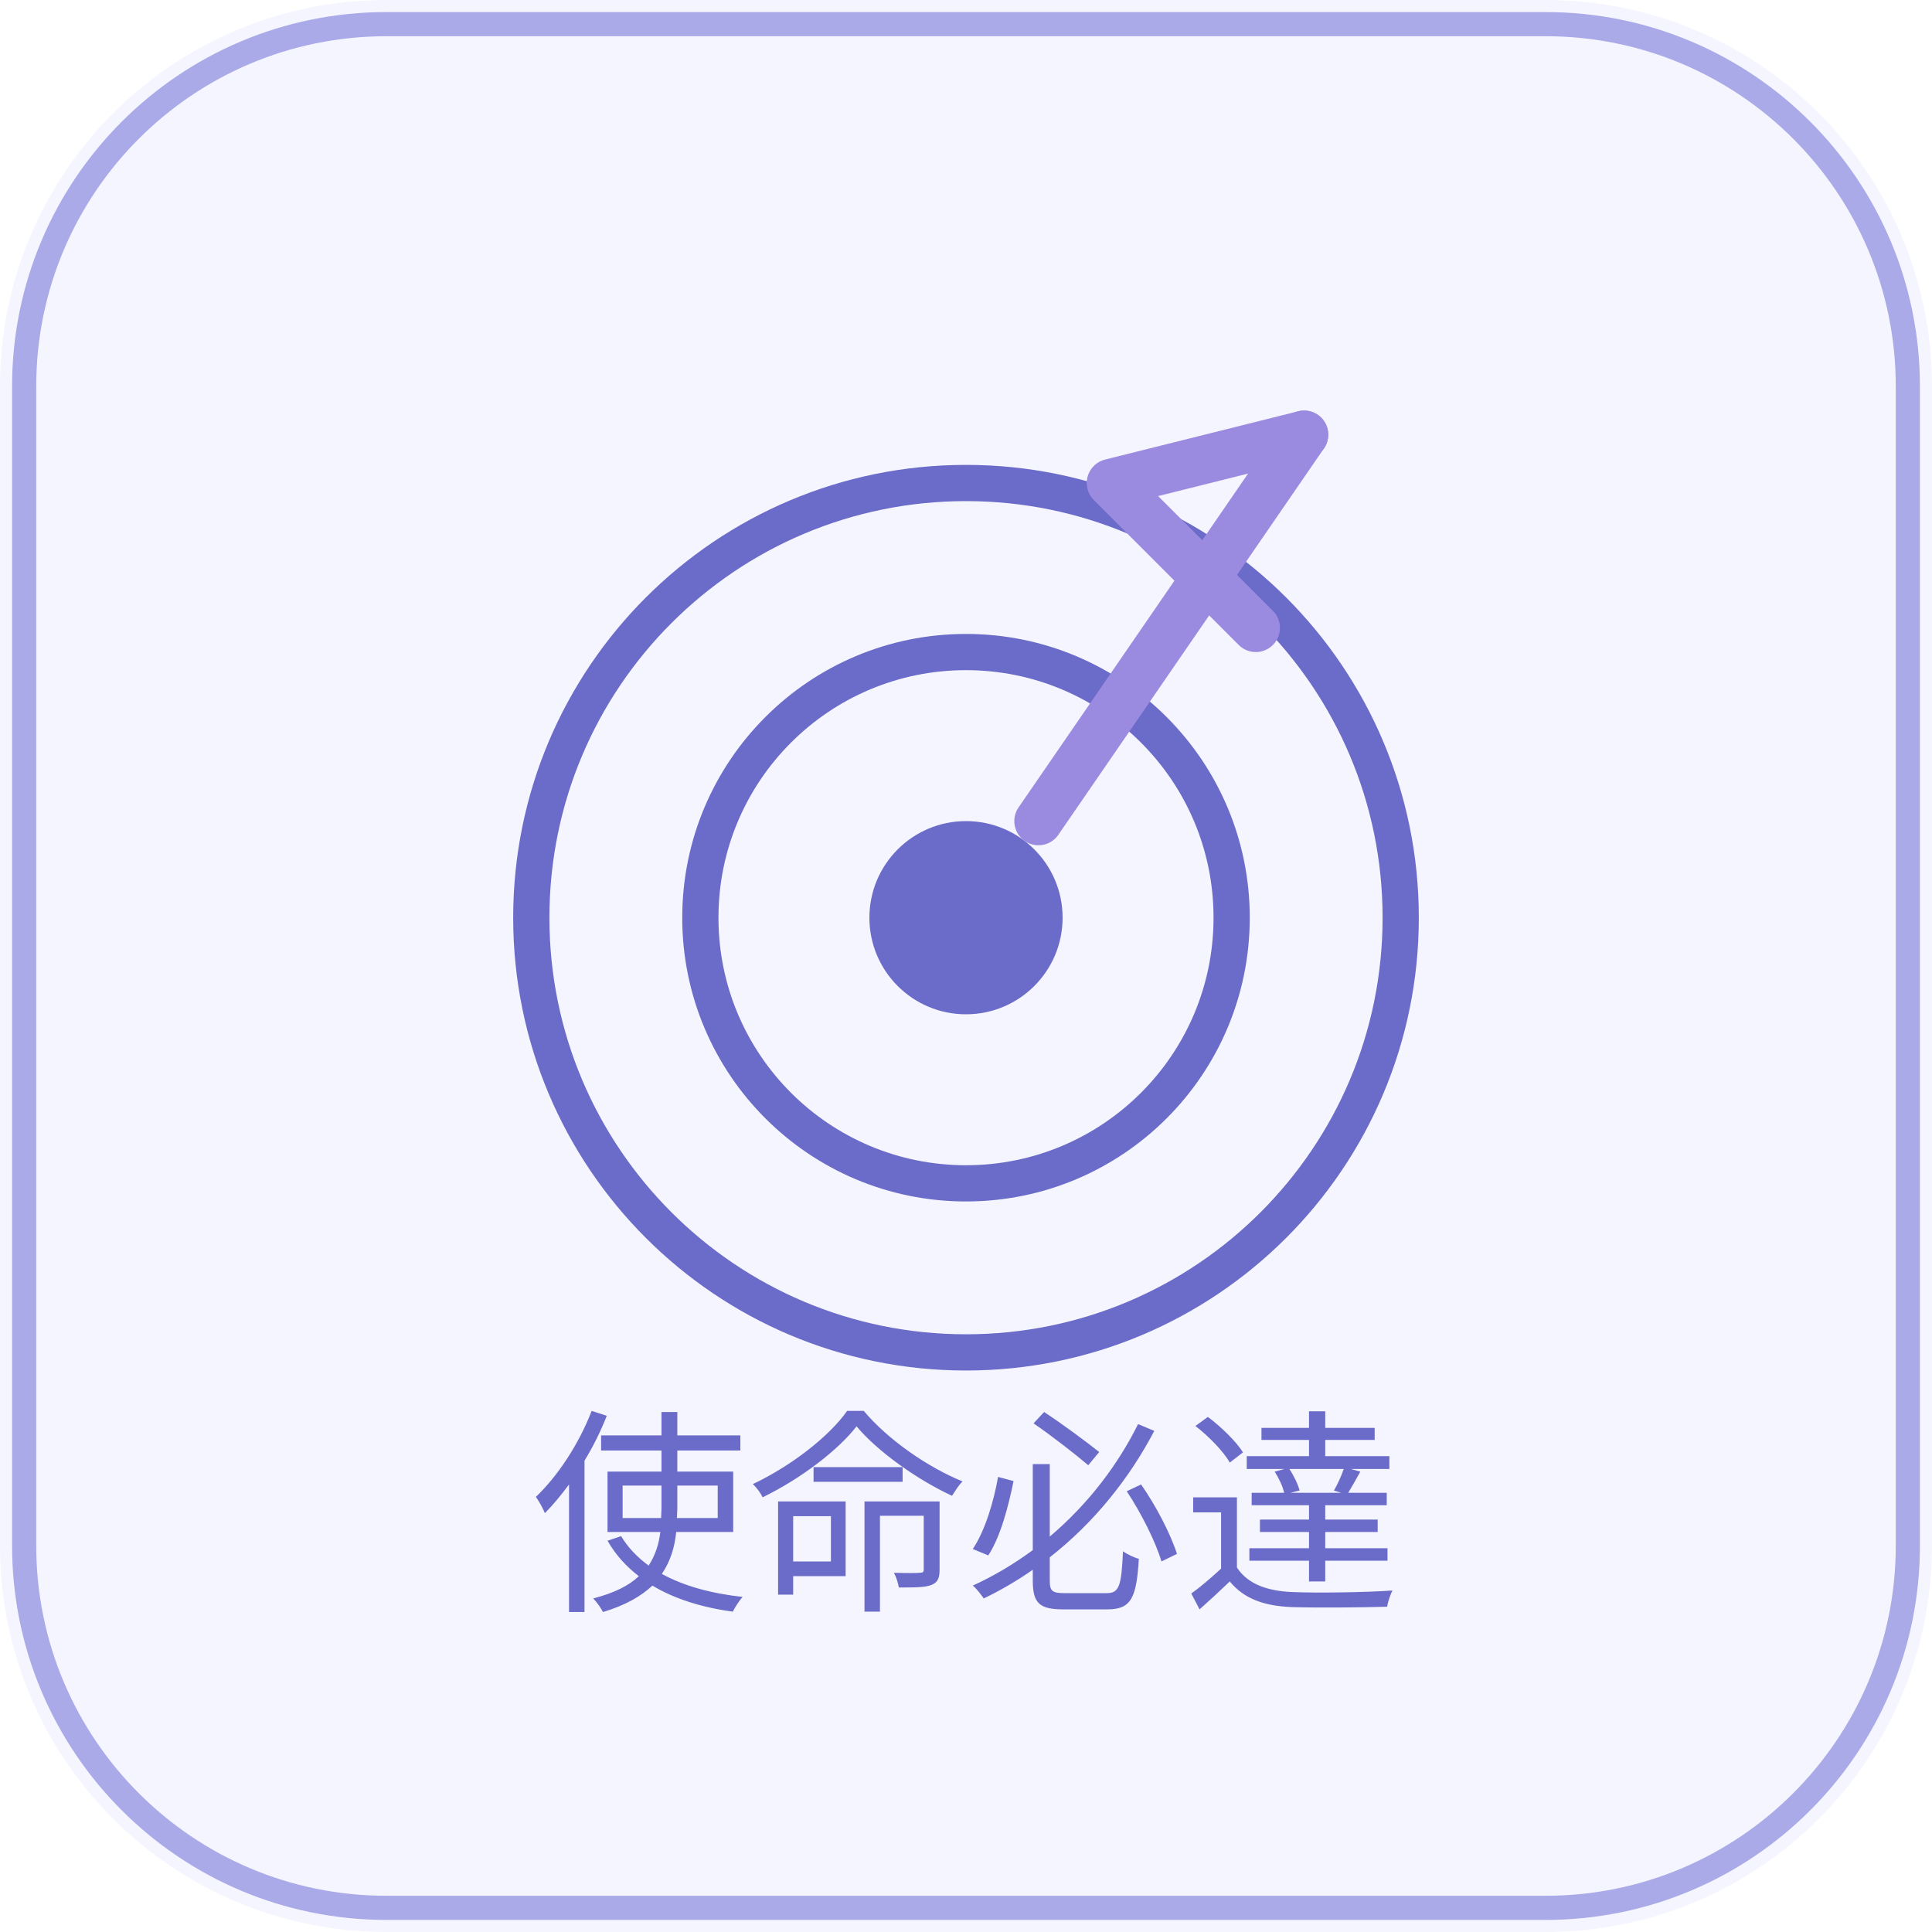
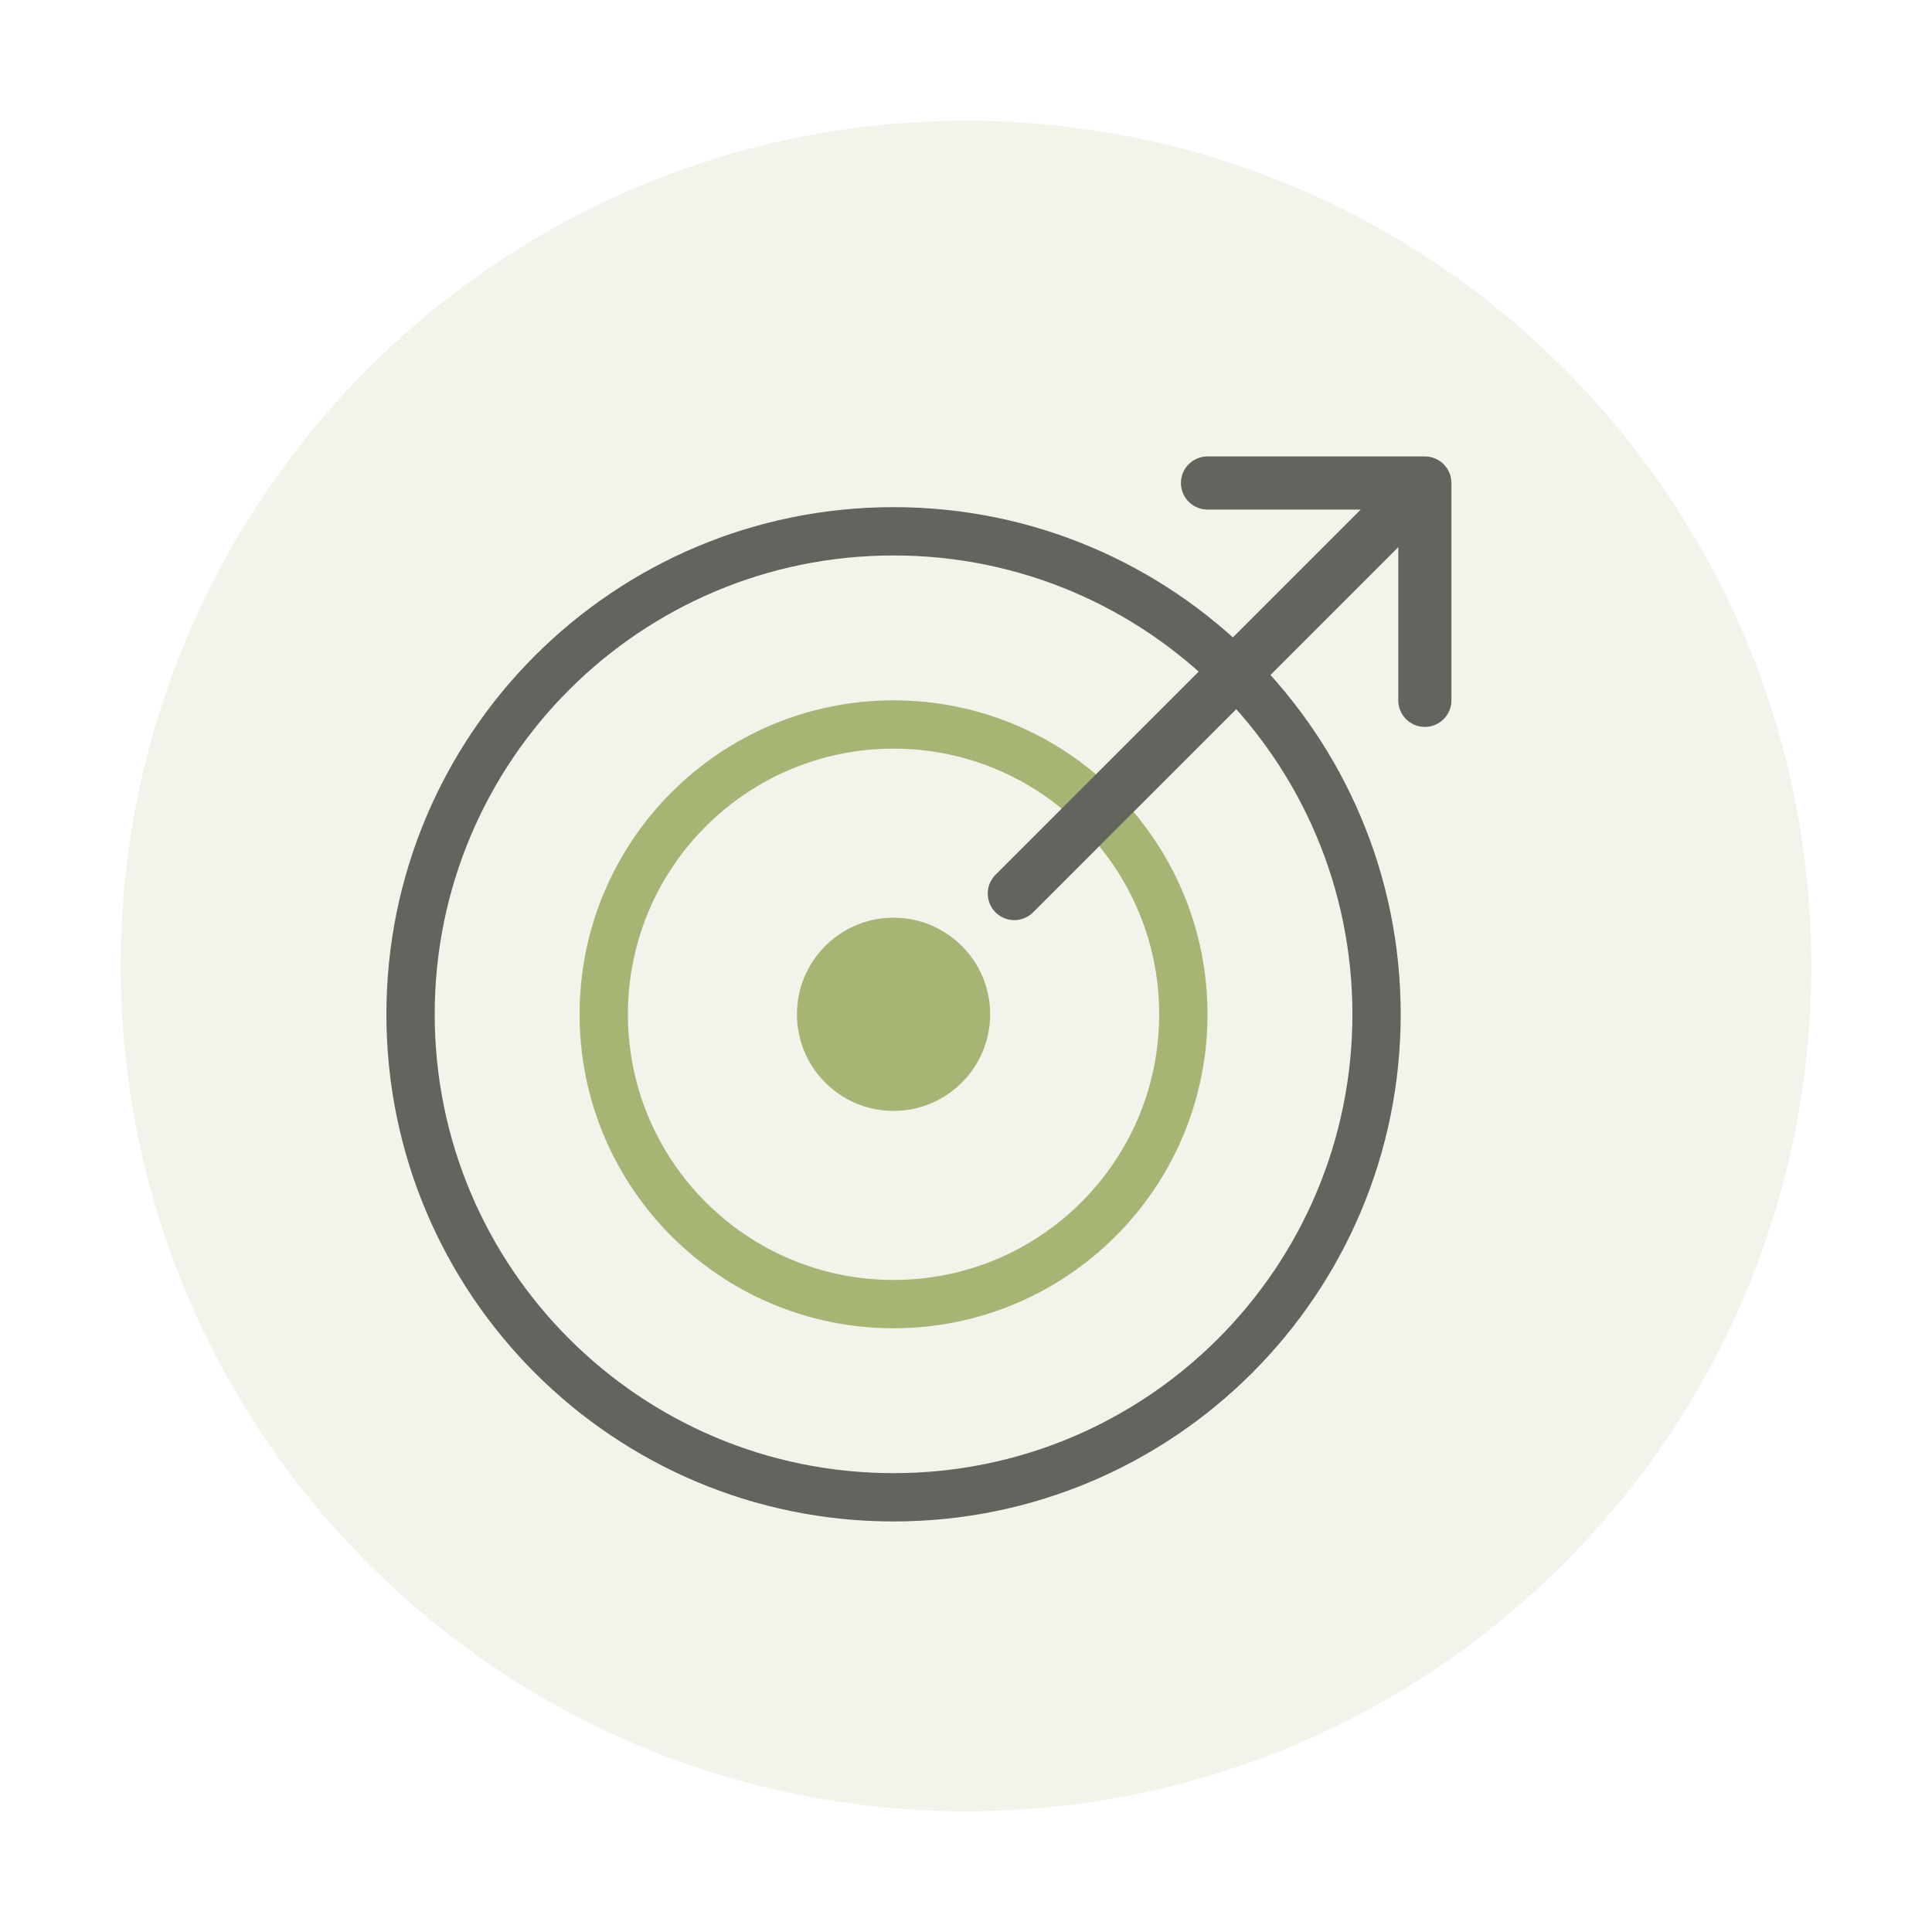
- <svg xmlns="http://www.w3.org/2000/svg" width="80" height="80" viewBox="0 0 80 80">
-   <rect width="80" height="80" rx="16" fill="#F5F5FF" />
-   <rect x="1" y="1" width="78" height="78" rx="15" fill="none" stroke="#AAAAE8" stroke-width="1" />
-   <circle cx="40" cy="38" r="18" fill="none" stroke="#6B6BC9" stroke-width="1.5" />
-   <circle cx="40" cy="38" r="11" fill="none" stroke="#6B6BC9" stroke-width="1.5" />
-   <circle cx="40" cy="38" r="4" fill="#6B6BC9" />
-   <line x1="54" y1="18" x2="43" y2="34" stroke="#9B8BE0" stroke-width="2" stroke-linecap="round" />
-   <polyline points="54,18 46,20 52,26" fill="none" stroke="#9B8BE0" stroke-width="2" stroke-linecap="round" stroke-linejoin="round" />
-   <text x="40" y="66" font-family="'Hiragino Kaku Gothic ProN','Noto Sans JP',sans-serif" font-size="9" text-anchor="middle" fill="#6B6BC9">使命必達</text>
+ <svg xmlns="http://www.w3.org/2000/svg" width="80" height="80" viewBox="0 0 80 80" fill="none">
+   <circle cx="40" cy="40" r="35" fill="#F2F3EA" />
+   <circle cx="37" cy="42" r="20" stroke="#62655D" stroke-width="2" />
+   <circle cx="37" cy="42" r="12" stroke="#A6B474" stroke-width="2" />
+   <circle cx="37" cy="42" r="4" fill="#A6B474" />
+   <path d="M42 37L59 20M50 20H59V29" stroke="#62655D" stroke-width="2.2" stroke-linecap="round" stroke-linejoin="round" />
</svg>
